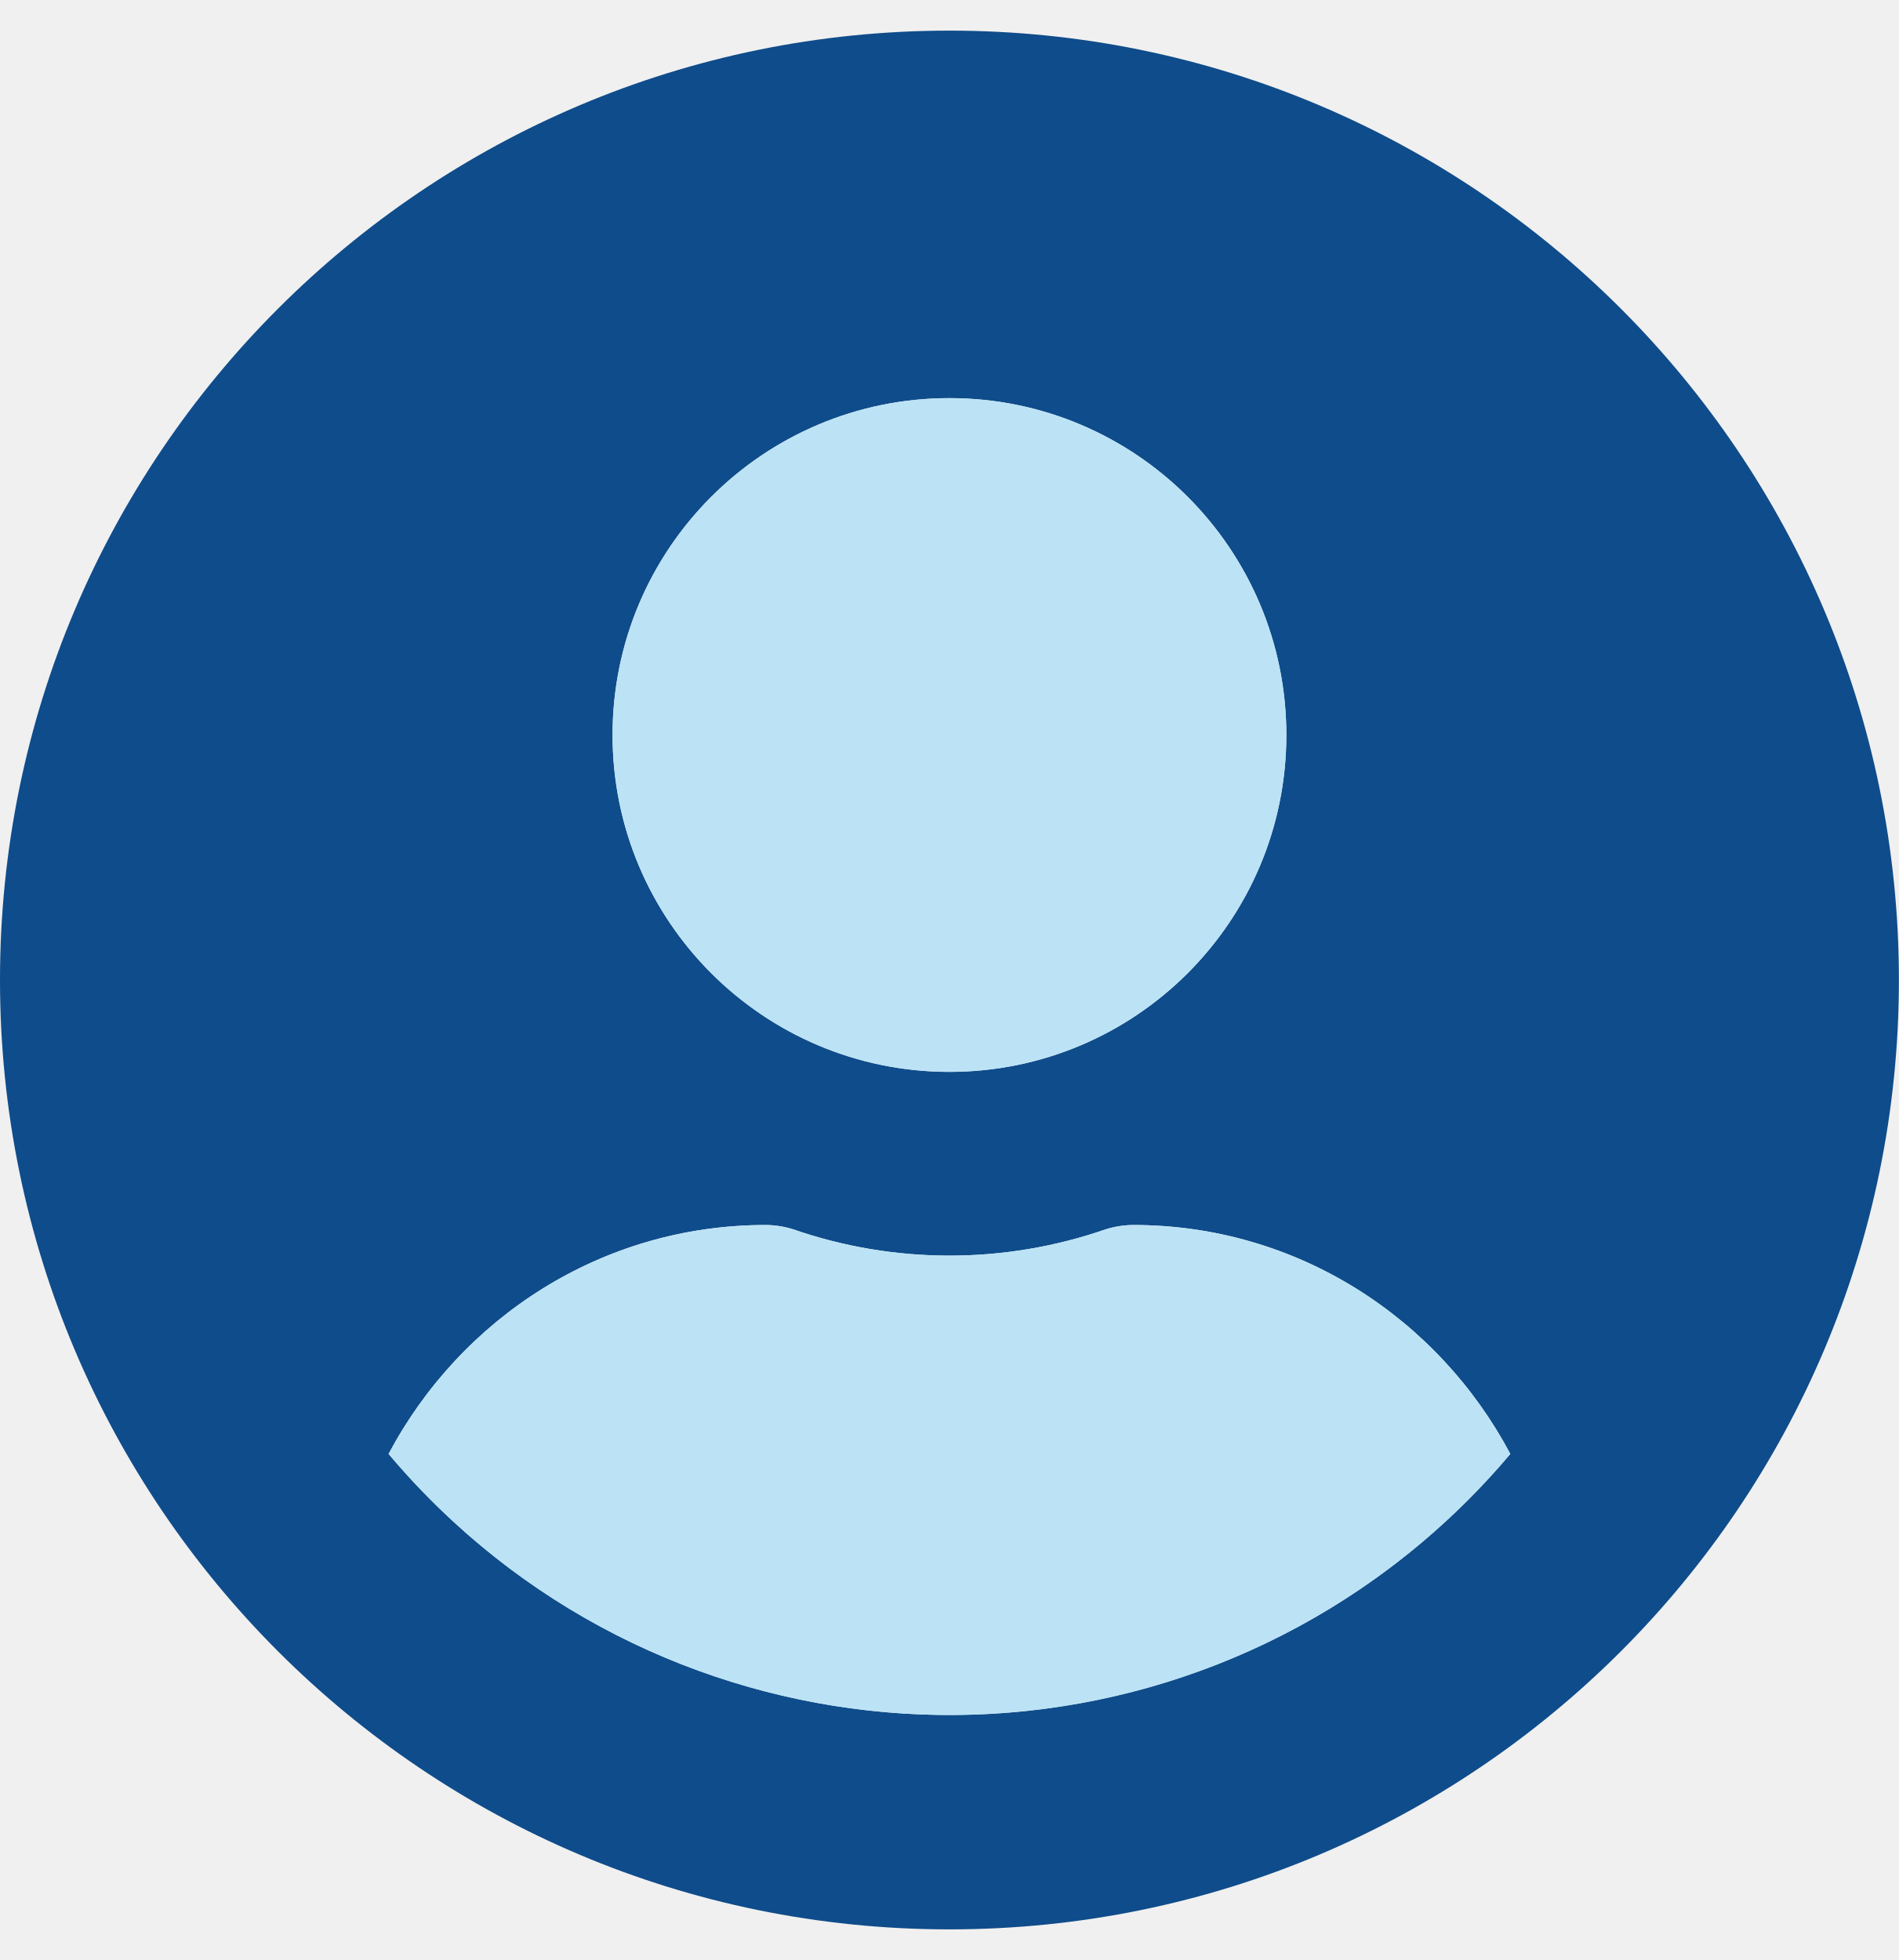
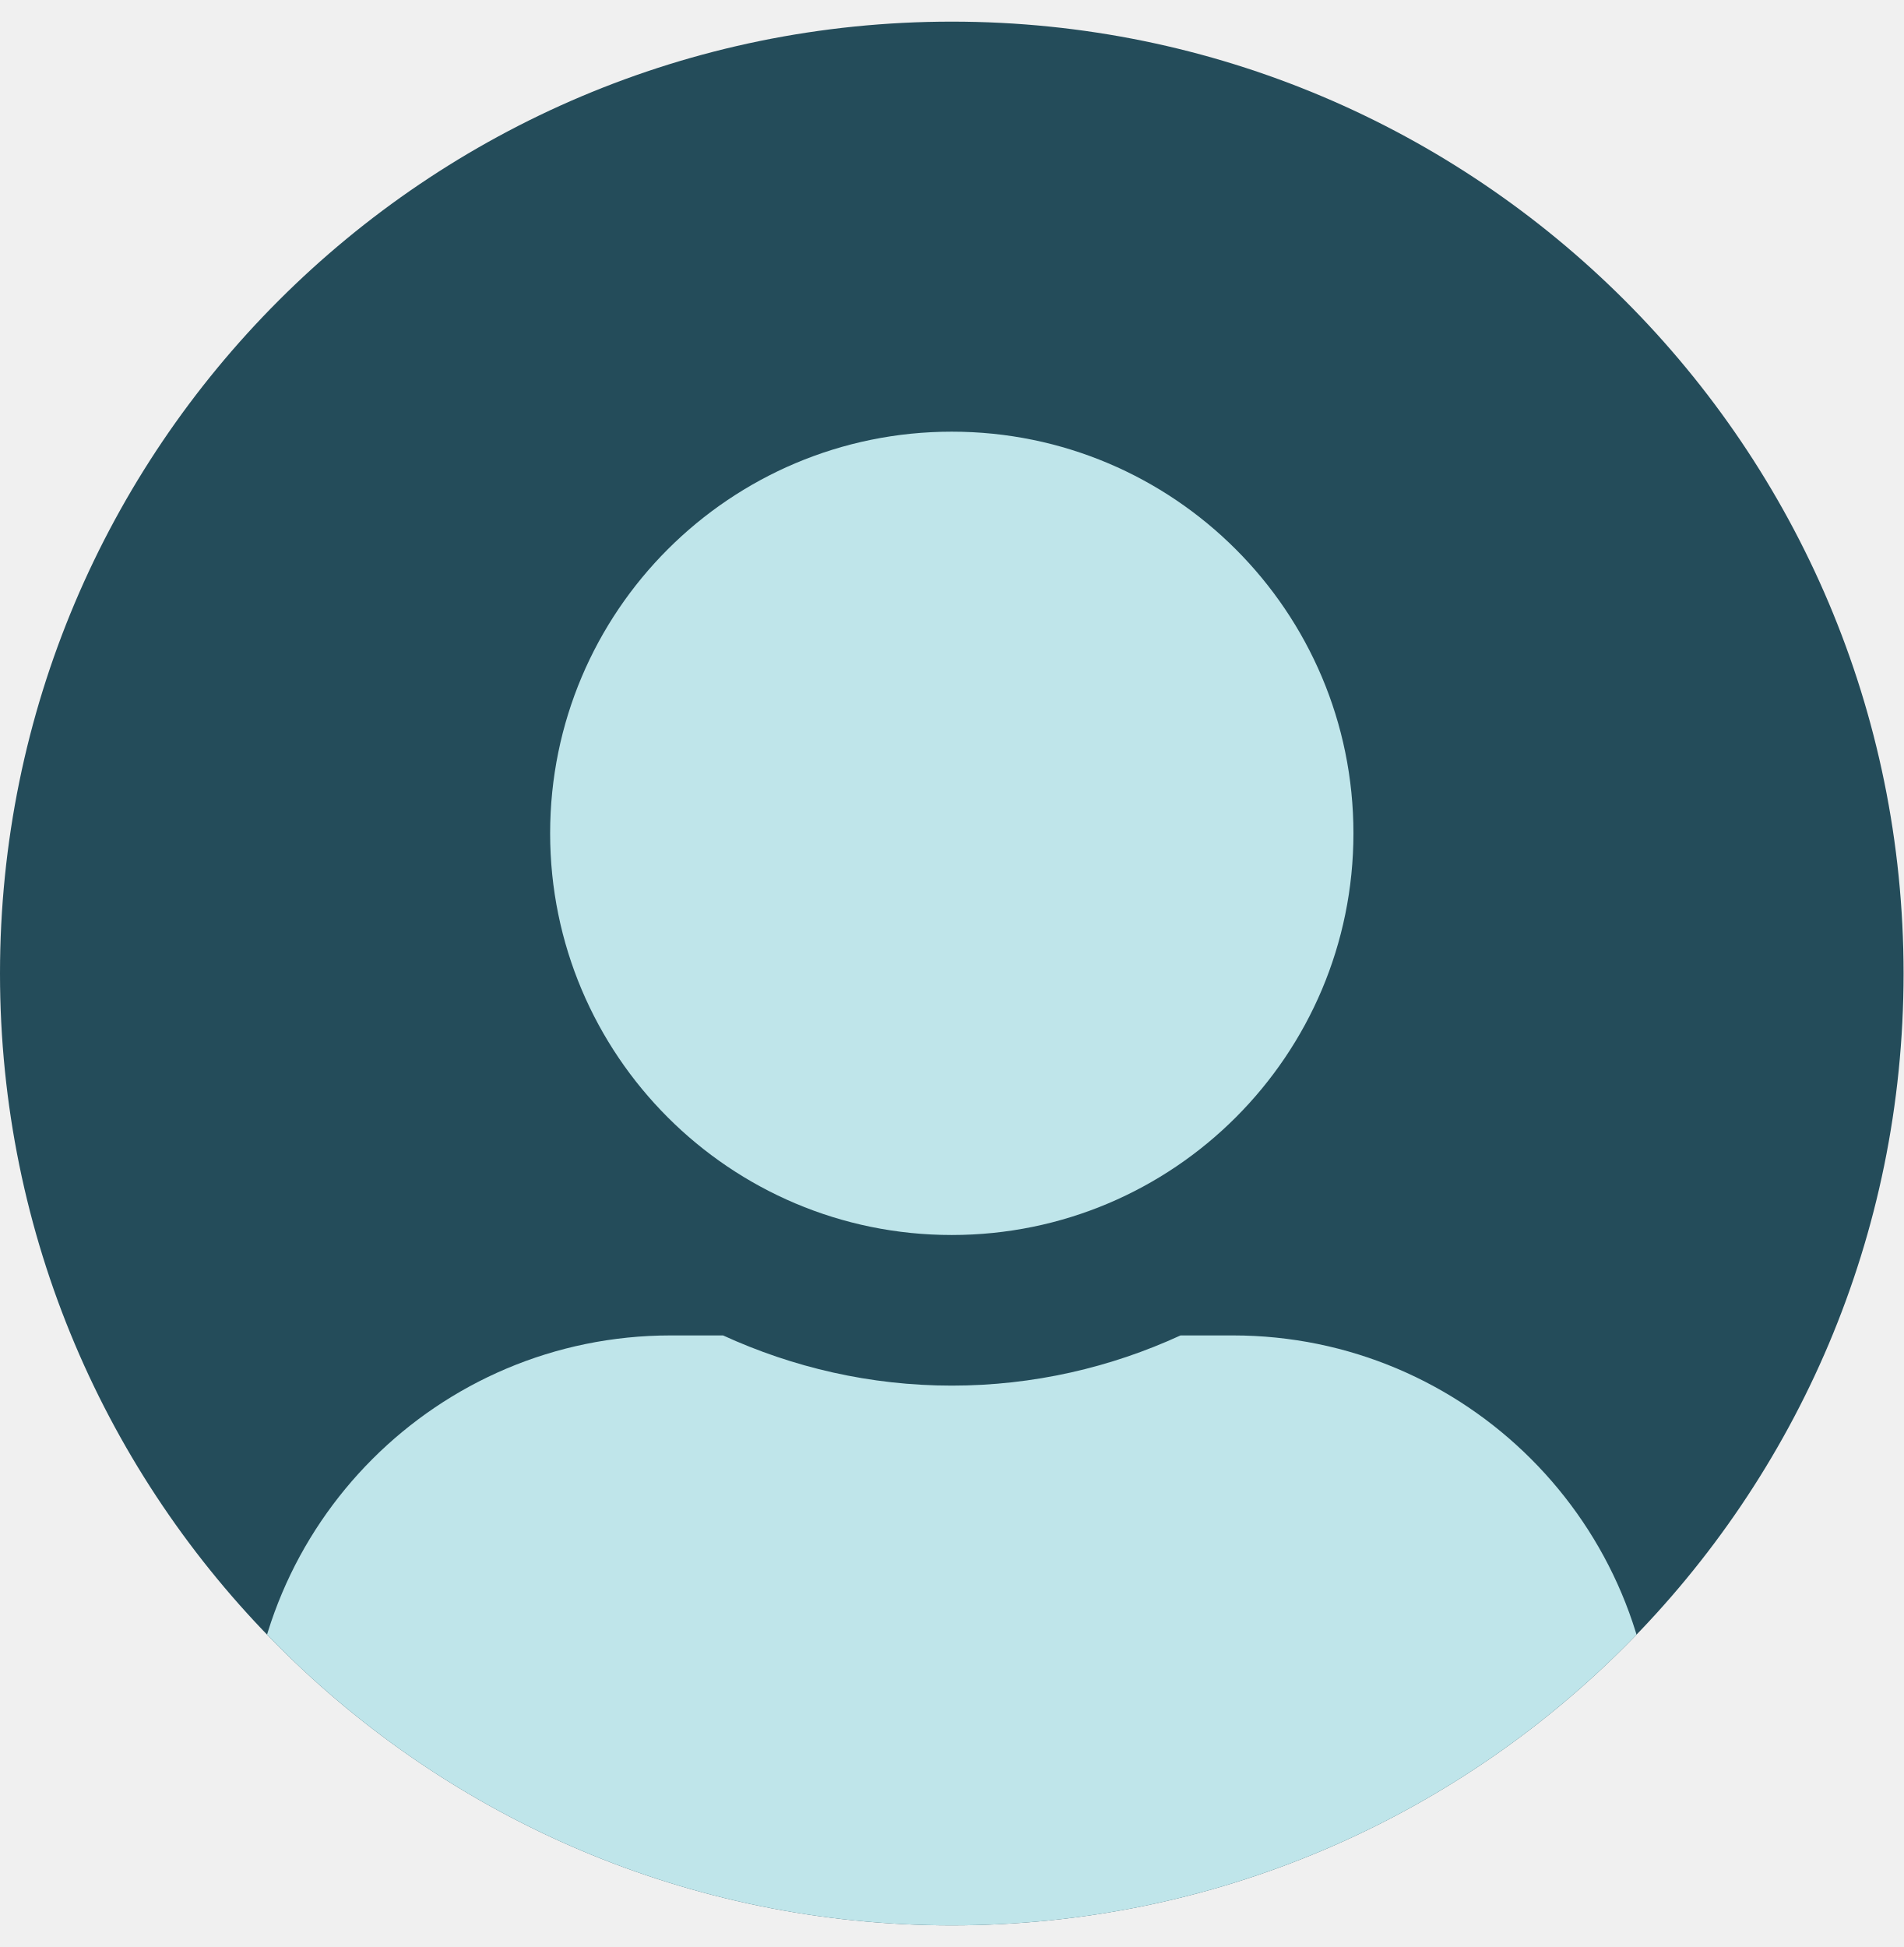
- <svg xmlns="http://www.w3.org/2000/svg" aria-hidden="true" focusable="false" data-prefix="fad" data-icon="user-circle" class="svg-inline--fa fa-user-circle fa-w-16" role="img" viewBox="0 0 496 512">
-   <g class="fa-group">
-     <path class="fa-secondary" fill="#0F4C8B" d="M248,8C111,8,0,119,0,256S111,504,248,504,496,393,496,256,385,8,248,8Zm0,96a88,88,0,1,1-88,88A88,88,0,0,1,248,104Zm0,344a191.61,191.61,0,0,1-146.5-68.2C120.3,344.4,157.1,320,200,320a24.76,24.76,0,0,1,7.1,1.1,124.67,124.67,0,0,0,81.8,0A24.76,24.76,0,0,1,296,320c42.9,0,79.7,24.4,98.5,59.8A191.61,191.61,0,0,1,248,448Z" />
-     <path class="fa-primary" fill="#BCE3F5" d="M248,280a88,88,0,1,0-88-88A88,88,0,0,0,248,280Zm48,40a24.76,24.76,0,0,0-7.1,1.1,124.67,124.67,0,0,1-81.8,0A24.76,24.76,0,0,0,200,320c-42.9,0-79.7,24.4-98.5,59.8,68.07,80.91,188.84,91.32,269.75,23.25A192,192,0,0,0,394.5,379.8C375.7,344.4,338.9,320,296,320Z" />
+ <svg xmlns="http://www.w3.org/2000/svg" width="44" height="45" viewBox="0 0 44 45" fill="none">
+   <circle cx="22" cy="22.5" r="22" fill="#244C5A" />
+   <mask id="mask0" mask-type="alpha" maskUnits="userSpaceOnUse" x="0" y="0" width="44" height="45">
+     <circle cx="22" cy="22.5" r="22" fill="white" />
+   </mask>
+   <g mask="url(#mask0)">
+     <path fill-rule="evenodd" clip-rule="evenodd" d="M31.284 19.26C31.284 24.388 27.128 28.544 22 28.544C16.872 28.544 12.716 24.388 12.716 19.26C12.716 14.133 16.872 9.977 22 9.977C27.128 9.977 31.284 14.133 31.284 19.26ZM38.246 43.63C38.246 45.552 36.687 47.111 34.765 47.111H9.235C7.313 47.111 5.754 45.552 5.754 43.63V40.613C5.754 35.231 10.12 30.865 15.502 30.865H16.713C18.33 31.605 20.114 32.025 22 32.025C23.886 32.025 25.677 31.605 27.287 30.865H28.498C33.88 30.865 38.246 35.231 38.246 40.613V43.63Z" fill="#BFE5EA" />
  </g>
</svg>
